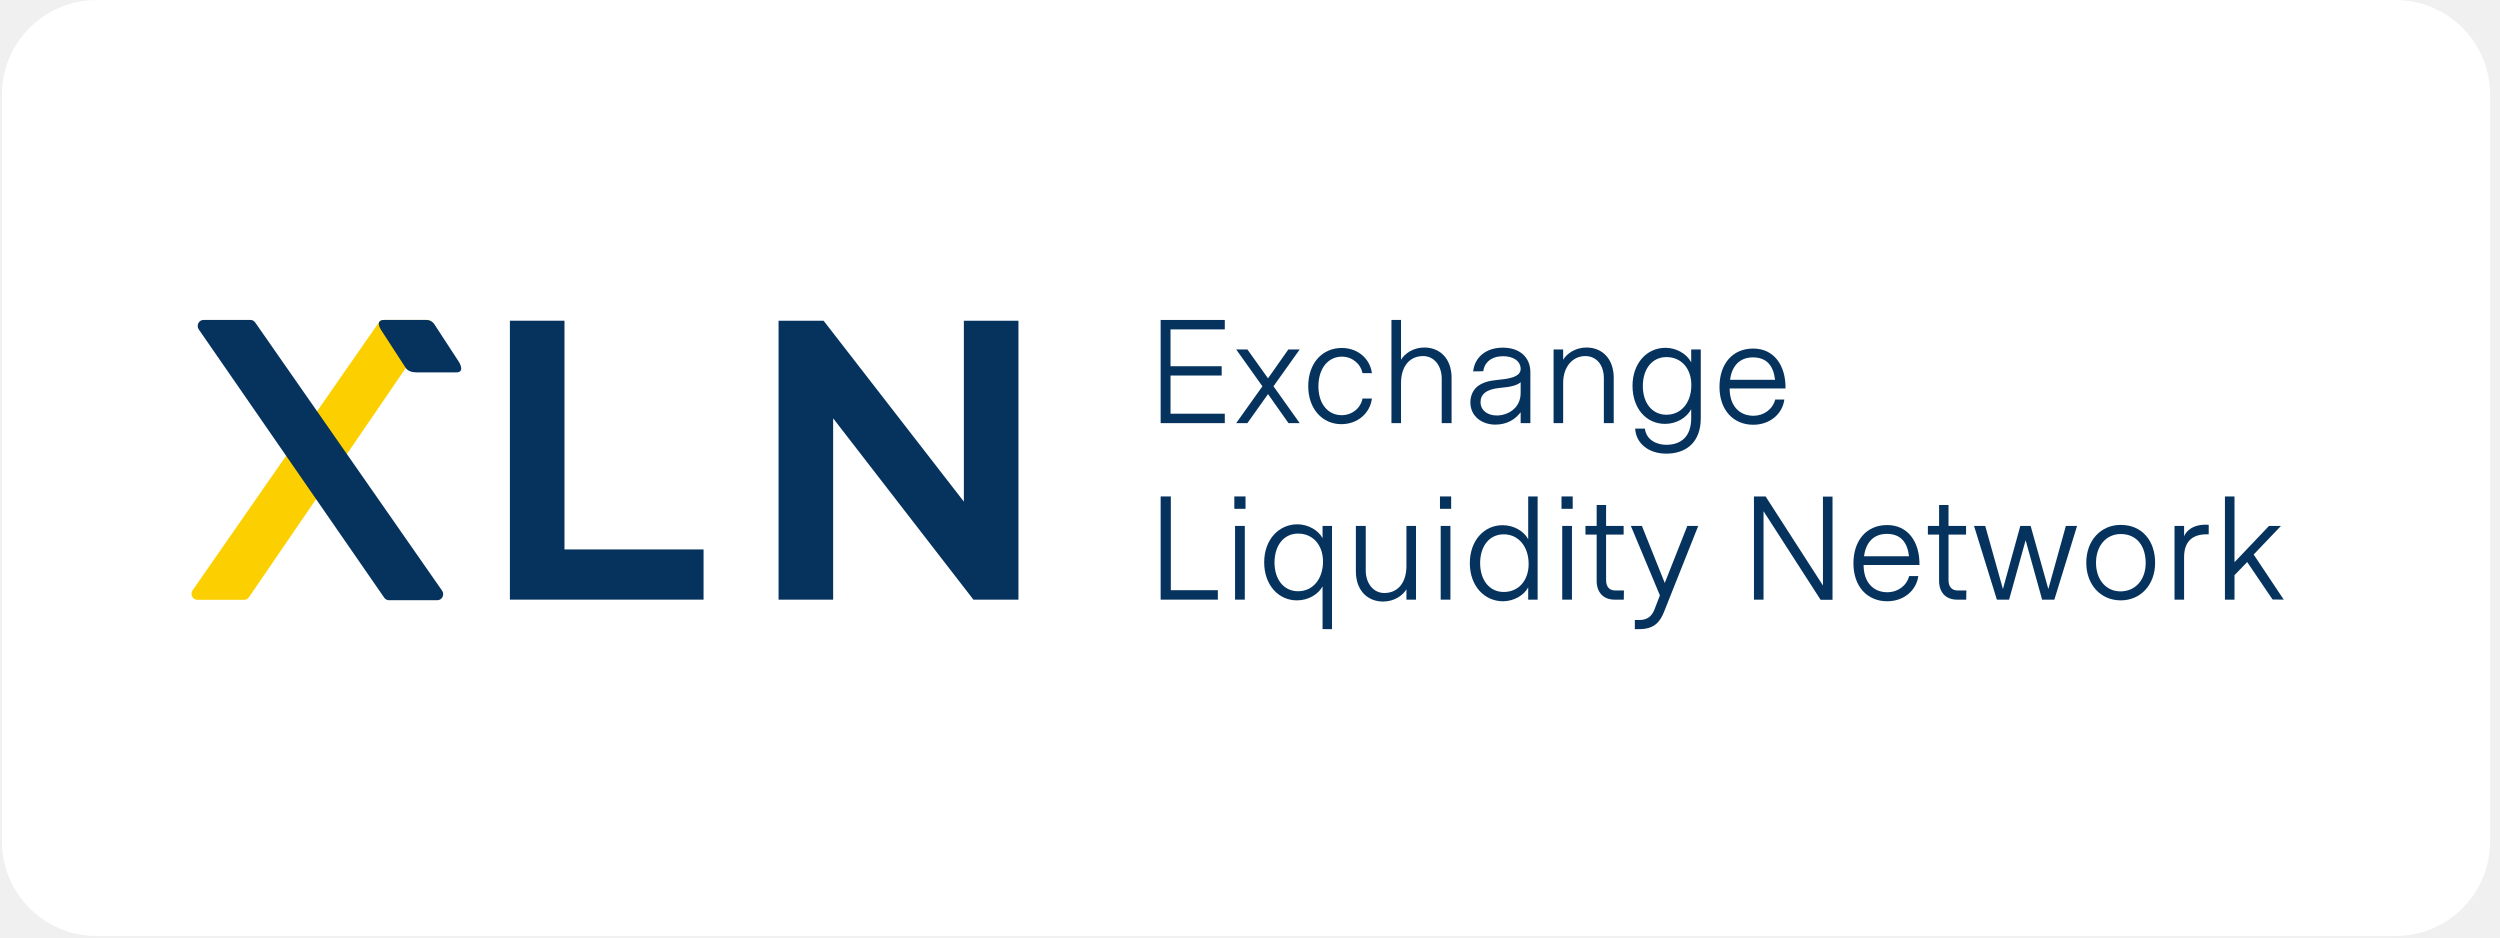
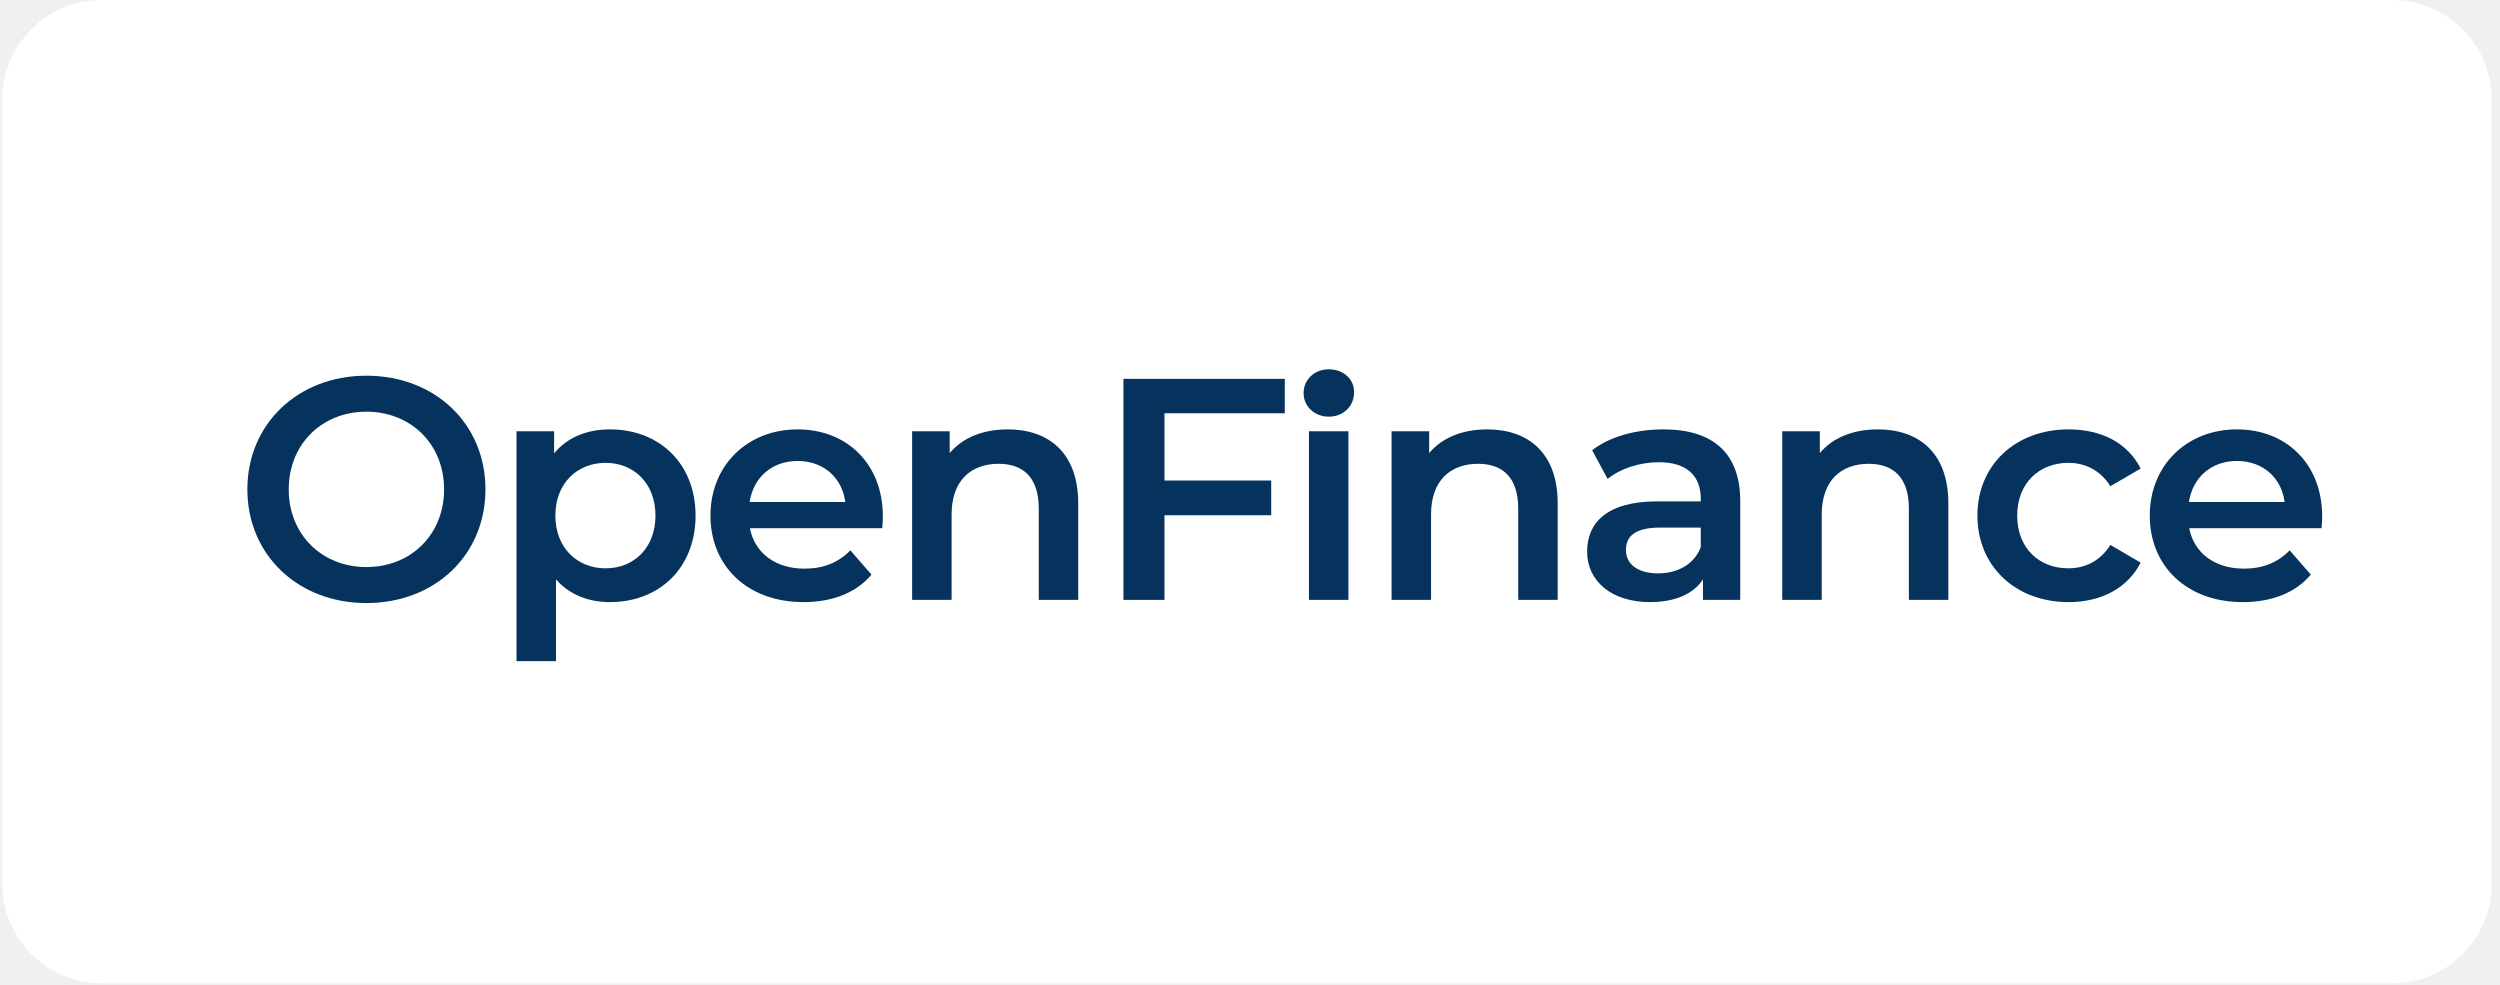
- <svg xmlns="http://www.w3.org/2000/svg" width="208" height="78" viewBox="0 0 208 78" fill="none">
-   <rect x="0.161" width="207.019" height="77.879" rx="7.886" fill="white" />
-   <path d="M46.965 45.713V26.683H42.423V49.89H58.536V45.713H46.965Z" fill="#06335D" />
-   <path d="M80.193 26.683V41.735L68.522 26.683H64.776V49.89H69.318V34.805L80.988 49.89H84.735V26.683H80.193Z" fill="#06335D" />
-   <path d="M16.026 49.109C15.794 49.442 16.026 49.905 16.425 49.905H20.311C20.47 49.905 20.62 49.825 20.712 49.691L35.952 27.413C36.18 27.079 35.947 26.62 35.55 26.62H31.915C31.757 26.62 31.608 26.699 31.516 26.831L16.026 49.109Z" fill="#FCD000" />
-   <path d="M38.212 30.157C38.562 30.813 38.286 30.981 37.996 30.981H34.616C34.337 30.981 33.915 30.895 33.728 30.569L31.697 27.441C31.388 26.928 31.472 26.617 31.961 26.617H35.447C35.756 26.617 36.012 26.76 36.172 27.029L38.212 30.157Z" fill="#06335D" />
-   <path d="M31.967 49.727C32.059 49.86 32.208 49.939 32.367 49.939H36.383C36.782 49.939 37.013 49.476 36.781 49.142L21.23 26.827C21.138 26.695 20.989 26.617 20.831 26.617H16.939C16.541 26.617 16.309 27.078 16.54 27.412L31.967 49.727Z" fill="#06335D" />
-   <path d="M96.566 35.205H101.902V34.42H97.388V31.244H101.644V30.471H97.388V27.405H101.902V26.62H96.566V35.205Z" fill="#06335D" />
-   <path d="M102.849 35.205H103.782L105.499 32.789L107.204 35.205H108.136L105.953 32.139L108.136 29.073H107.191L105.499 31.477L103.782 29.073H102.849L105.033 32.139L102.849 35.205Z" fill="#06335D" />
-   <path d="M111.593 35.291C112.942 35.291 113.985 34.396 114.144 33.157H113.359C113.224 33.93 112.513 34.543 111.63 34.543C110.477 34.543 109.692 33.586 109.692 32.151C109.692 30.655 110.489 29.674 111.654 29.674C112.488 29.674 113.2 30.25 113.359 31.047H114.144C113.985 29.821 112.942 28.95 111.642 28.95C110.011 28.95 108.845 30.213 108.845 32.139C108.845 34.028 110.035 35.291 111.593 35.291Z" fill="#06335D" />
-   <path d="M115.768 35.205H116.565V31.832C116.578 30.483 117.277 29.625 118.405 29.625C119.325 29.625 119.938 30.434 119.951 31.464V35.205H120.772V31.44C120.772 29.833 119.803 28.913 118.503 28.913C117.583 28.913 116.872 29.416 116.565 29.931V26.62H115.768V35.205Z" fill="#06335D" />
-   <path d="M124.408 35.328C125.426 35.328 126.088 34.862 126.518 34.298V35.205H127.327V30.962C127.327 29.772 126.493 28.925 125.034 28.925C123.635 28.925 122.691 29.723 122.568 30.9L123.402 30.888C123.513 30.14 124.101 29.637 125.058 29.637C125.843 29.637 126.518 29.992 126.518 30.704C126.518 31.415 125.352 31.538 124.567 31.611C123.868 31.673 123.329 31.832 122.924 32.151C122.544 32.458 122.335 32.949 122.335 33.476C122.335 34.653 123.316 35.328 124.408 35.328ZM124.506 34.568C123.844 34.568 123.182 34.2 123.182 33.451C123.182 32.801 123.66 32.384 124.788 32.274C125.733 32.2 126.26 32.041 126.518 31.796V32.691C126.518 34.04 125.352 34.58 124.506 34.568Z" fill="#06335D" />
-   <path d="M129.258 35.205H130.055V31.832C130.067 30.483 130.865 29.625 131.895 29.625C132.802 29.625 133.44 30.336 133.44 31.464V35.205H134.262V31.44C134.262 29.833 133.293 28.913 131.993 28.913C131.073 28.913 130.362 29.416 130.055 29.931V29.073H129.258V35.205Z" fill="#06335D" />
-   <path d="M138.634 37.744C140.289 37.744 141.504 36.8 141.504 34.8V29.073H140.707V30.14C140.314 29.404 139.443 28.938 138.572 28.938C136.966 28.938 135.825 30.275 135.825 32.102C135.825 33.942 136.929 35.267 138.536 35.267C139.455 35.267 140.326 34.776 140.707 34.04V34.8C140.707 36.334 139.848 37.008 138.634 37.008C137.922 37.008 136.978 36.665 136.855 35.659H136.046C136.107 36.886 137.162 37.744 138.634 37.744ZM138.646 34.506C137.444 34.506 136.684 33.513 136.684 32.114C136.684 30.716 137.444 29.71 138.646 29.71C139.909 29.71 140.719 30.679 140.719 32.041C140.719 33.464 139.909 34.506 138.646 34.506Z" fill="#06335D" />
-   <path d="M145.87 35.34C147.256 35.34 148.298 34.445 148.458 33.243H147.697C147.489 34.065 146.728 34.592 145.894 34.592C144.668 34.592 143.907 33.709 143.907 32.335V32.323H148.556C148.58 30.385 147.587 28.999 145.87 28.999C144.116 28.999 143.061 30.311 143.061 32.188C143.061 34.101 144.202 35.34 145.87 35.34ZM143.944 31.599C144.079 30.508 144.692 29.735 145.845 29.735C147.047 29.735 147.562 30.508 147.685 31.599H143.944Z" fill="#06335D" />
-   <path d="M96.566 49.89H101.325V49.105H97.413V41.304H96.566V49.89Z" fill="#06335D" />
-   <path d="M102.696 42.334H103.628V41.304H102.696V42.334ZM102.757 49.89H103.567V43.757H102.757V49.89Z" fill="#06335D" />
-   <path d="M110.037 52.343H110.822V43.757H110.037V44.775C109.694 44.125 108.848 43.622 107.94 43.622C106.395 43.622 105.18 44.898 105.18 46.787C105.18 48.675 106.37 49.951 107.903 49.951C108.848 49.951 109.669 49.46 110.037 48.786V52.343ZM108.001 49.191C106.799 49.191 106.039 48.197 106.039 46.799C106.039 45.401 106.799 44.395 108.001 44.395C109.252 44.395 110.074 45.364 110.074 46.725C110.074 48.148 109.252 49.191 108.001 49.191Z" fill="#06335D" />
-   <path d="M115.077 50.049C115.997 50.049 116.708 49.546 117.015 49.031V49.89H117.812V43.757H117.015V47.13C117.003 48.479 116.304 49.338 115.175 49.338C114.255 49.338 113.642 48.528 113.63 47.498V43.757H112.808V47.523C112.808 49.129 113.777 50.049 115.077 50.049Z" fill="#06335D" />
-   <path d="M119.805 42.334H120.737V41.304H119.805V42.334ZM119.866 49.89H120.675V43.757H119.866V49.89Z" fill="#06335D" />
-   <path d="M125.048 50.025C125.956 50.025 126.802 49.522 127.146 48.872V49.89H127.931V41.304H127.146V44.861C126.778 44.186 125.956 43.696 125.012 43.696C123.478 43.696 122.289 44.971 122.289 46.86C122.289 48.749 123.503 50.025 125.048 50.025ZM125.11 49.252C123.908 49.252 123.147 48.246 123.147 46.848C123.147 45.45 123.908 44.456 125.11 44.456C126.361 44.456 127.183 45.499 127.183 46.922C127.183 48.283 126.361 49.252 125.11 49.252Z" fill="#06335D" />
-   <path d="M129.917 42.334H130.849V41.304H129.917V42.334ZM129.978 49.89H130.787V43.757H129.978V49.89Z" fill="#06335D" />
-   <path d="M134.326 49.89H135.099L135.111 49.129H134.4C133.934 49.129 133.627 48.859 133.627 48.258V44.481H135.087V43.757H133.627V42.015H132.842V43.757H131.91V44.481H132.842V48.332C132.842 49.313 133.431 49.89 134.326 49.89Z" fill="#06335D" />
-   <path d="M136.019 52.343H136.436C137.625 52.33 138.128 51.754 138.472 50.846L141.293 43.757H140.385L138.508 48.504L136.607 43.757H135.687L138.104 49.534L137.65 50.711C137.441 51.239 137.086 51.582 136.411 51.582H136.019V52.343Z" fill="#06335D" />
-   <path d="M151.473 49.902H152.466V41.316H151.669V48.712L146.898 41.304H145.929V49.89H146.726V42.531L151.473 49.902Z" fill="#06335D" />
-   <path d="M157.015 50.025C158.401 50.025 159.443 49.129 159.603 47.927H158.842C158.634 48.749 157.873 49.276 157.039 49.276C155.813 49.276 155.052 48.393 155.052 47.02V47.007H159.701C159.725 45.069 158.732 43.684 157.015 43.684C155.261 43.684 154.206 44.996 154.206 46.872C154.206 48.786 155.347 50.025 157.015 50.025ZM155.089 46.284C155.224 45.192 155.837 44.419 156.99 44.419C158.192 44.419 158.707 45.192 158.83 46.284H155.089Z" fill="#06335D" />
-   <path d="M162.817 49.89H163.589L163.602 49.129H162.89C162.424 49.129 162.117 48.859 162.117 48.258V44.481H163.577V43.757H162.117V42.015H161.332V43.757H160.4V44.481H161.332V48.332C161.332 49.313 161.921 49.89 162.817 49.89Z" fill="#06335D" />
-   <path d="M166.14 49.89H167.158L168.532 44.947L169.905 49.89H170.923L172.812 43.757H171.88L170.421 49.007L168.949 43.757H168.09L166.643 49.007L165.171 43.757H164.239L166.14 49.89Z" fill="#06335D" />
-   <path d="M176.448 49.951C178.104 49.951 179.306 48.651 179.306 46.823C179.306 44.971 178.202 43.671 176.448 43.671C174.78 43.671 173.578 44.971 173.578 46.823C173.578 48.651 174.78 49.951 176.448 49.951ZM176.424 49.203C175.209 49.203 174.388 48.209 174.388 46.823C174.388 45.425 175.222 44.432 176.448 44.432C177.785 44.432 178.521 45.437 178.521 46.848C178.521 48.222 177.675 49.203 176.424 49.203Z" fill="#06335D" />
-   <path d="M180.92 49.89H181.717V46.357C181.717 44.886 182.588 44.419 183.716 44.456L183.766 44.444V43.671L183.704 43.659C182.367 43.585 181.852 44.272 181.717 44.616V43.757H180.92V49.89Z" fill="#06335D" />
-   <path d="M185.114 49.89H185.911V47.854L186.966 46.762L189.075 49.877L190.007 49.89L187.505 46.136L189.774 43.757H188.781L185.911 46.774V41.304H185.114V49.89Z" fill="#06335D" />
+ <svg xmlns="http://www.w3.org/2000/svg" width="198" height="78" viewBox="0 0 198 78" fill="none">
+   <rect x="0.18" width="197.161" height="77.879" rx="7.886" fill="white" />
+   <path d="M29.02 47.762C34.447 47.762 38.448 43.961 38.448 38.759C38.448 33.557 34.447 29.755 29.02 29.755C23.592 29.755 19.591 33.582 19.591 38.759C19.591 43.936 23.592 47.762 29.02 47.762ZM29.02 44.911C25.493 44.911 22.867 42.335 22.867 38.759C22.867 35.182 25.493 32.606 29.02 32.606C32.546 32.606 35.172 35.182 35.172 38.759C35.172 42.335 32.546 44.911 29.02 44.911Z" fill="#06335D" />
+   <path d="M48.311 34.007C46.486 34.007 44.935 34.632 43.885 35.907V34.157H40.908V52.364H44.035V45.886C45.11 47.112 46.611 47.687 48.311 47.687C52.213 47.687 55.089 44.986 55.089 40.834C55.089 36.708 52.213 34.007 48.311 34.007ZM47.961 45.011C45.71 45.011 43.985 43.385 43.985 40.834C43.985 38.283 45.71 36.658 47.961 36.658C50.212 36.658 51.913 38.283 51.913 40.834C51.913 43.385 50.212 45.011 47.961 45.011Z" fill="#06335D" />
+   <path d="M69.923 40.91C69.923 36.733 67.072 34.007 63.17 34.007C59.194 34.007 56.268 36.858 56.268 40.834C56.268 44.811 59.169 47.687 63.645 47.687C65.946 47.687 67.822 46.937 69.022 45.511L67.347 43.586C66.397 44.561 65.221 45.036 63.721 45.036C61.395 45.036 59.769 43.786 59.394 41.835H69.873C69.898 41.535 69.923 41.16 69.923 40.91ZM63.17 36.508C65.221 36.508 66.697 37.833 66.947 39.759H59.369C59.669 37.808 61.145 36.508 63.17 36.508Z" fill="#06335D" />
+   <path d="M79.818 34.007C77.867 34.007 76.242 34.657 75.216 35.883V34.157H72.24V47.512H75.366V40.759C75.366 38.083 76.867 36.733 79.093 36.733C81.094 36.733 82.269 37.883 82.269 40.259V47.512H85.395V39.859C85.395 35.833 83.019 34.007 79.818 34.007Z" fill="#06335D" />
+   <path d="M101.755 32.731V30.005H88.975V47.512H92.227V40.809H100.68V38.058H92.227V32.731H101.755Z" fill="#06335D" />
+   <path d="M105.245 33C106.42 33 107.246 32.15 107.246 31.049C107.246 30.024 106.395 29.249 105.245 29.249C104.094 29.249 103.244 30.074 103.244 31.124C103.244 32.175 104.094 33 105.245 33ZM103.669 47.512H106.796V34.157H103.669V47.512Z" fill="#06335D" />
+   <path d="M117.791 34.007C115.84 34.007 114.214 34.657 113.189 35.883V34.157H110.213V47.512H113.339V40.759C113.339 38.083 114.84 36.733 117.066 36.733C119.066 36.733 120.242 37.883 120.242 40.259V47.512H123.368V39.859C123.368 35.833 120.992 34.007 117.791 34.007Z" fill="#06335D" />
+   <path d="M131.75 34.007C129.599 34.007 127.523 34.557 126.098 35.657L127.323 37.933C128.324 37.108 129.874 36.608 131.375 36.608C133.601 36.608 134.701 37.683 134.701 39.509V39.709H131.25C127.198 39.709 125.698 41.46 125.698 43.685C125.698 46.011 127.623 47.687 130.675 47.687C132.675 47.687 134.126 47.037 134.876 45.886V47.512H137.827V39.684C137.827 35.833 135.602 34.007 131.75 34.007ZM131.325 45.411C129.724 45.411 128.774 44.686 128.774 43.56C128.774 42.585 129.349 41.785 131.475 41.785H134.701V43.335C134.176 44.711 132.85 45.411 131.325 45.411Z" fill="#06335D" />
+   <path d="M148.732 34.007C146.781 34.007 145.155 34.657 144.13 35.883V34.157H141.154V47.512H144.28V40.759C144.28 38.083 145.781 36.733 148.006 36.733C150.007 36.733 151.183 37.883 151.183 40.259V47.512H154.309V39.859C154.309 35.833 151.933 34.007 148.732 34.007Z" fill="#06335D" />
+   <path d="M163.838 47.687C166.439 47.687 168.515 46.562 169.541 44.561L167.14 43.16C166.339 44.436 165.139 45.011 163.813 45.011C161.512 45.011 159.762 43.435 159.762 40.834C159.762 38.258 161.512 36.658 163.813 36.658C165.139 36.658 166.339 37.233 167.14 38.508L169.541 37.108C168.515 35.082 166.439 34.007 163.838 34.007C159.612 34.007 156.611 36.833 156.611 40.834C156.611 44.836 159.612 47.687 163.838 47.687Z" fill="#06335D" />
+   <path d="M183.917 40.91C183.917 36.733 181.066 34.007 177.164 34.007C173.188 34.007 170.261 36.858 170.261 40.834C170.261 44.811 173.163 47.687 177.639 47.687C179.94 47.687 181.816 46.937 183.016 45.511L181.341 43.586C180.39 44.561 179.215 45.036 177.714 45.036C175.388 45.036 173.763 43.786 173.388 41.835H183.867C183.892 41.535 183.917 41.16 183.917 40.91ZM177.164 36.508C179.215 36.508 180.69 37.833 180.941 39.759H173.363C173.663 37.808 175.138 36.508 177.164 36.508Z" fill="#06335D" />
</svg>
